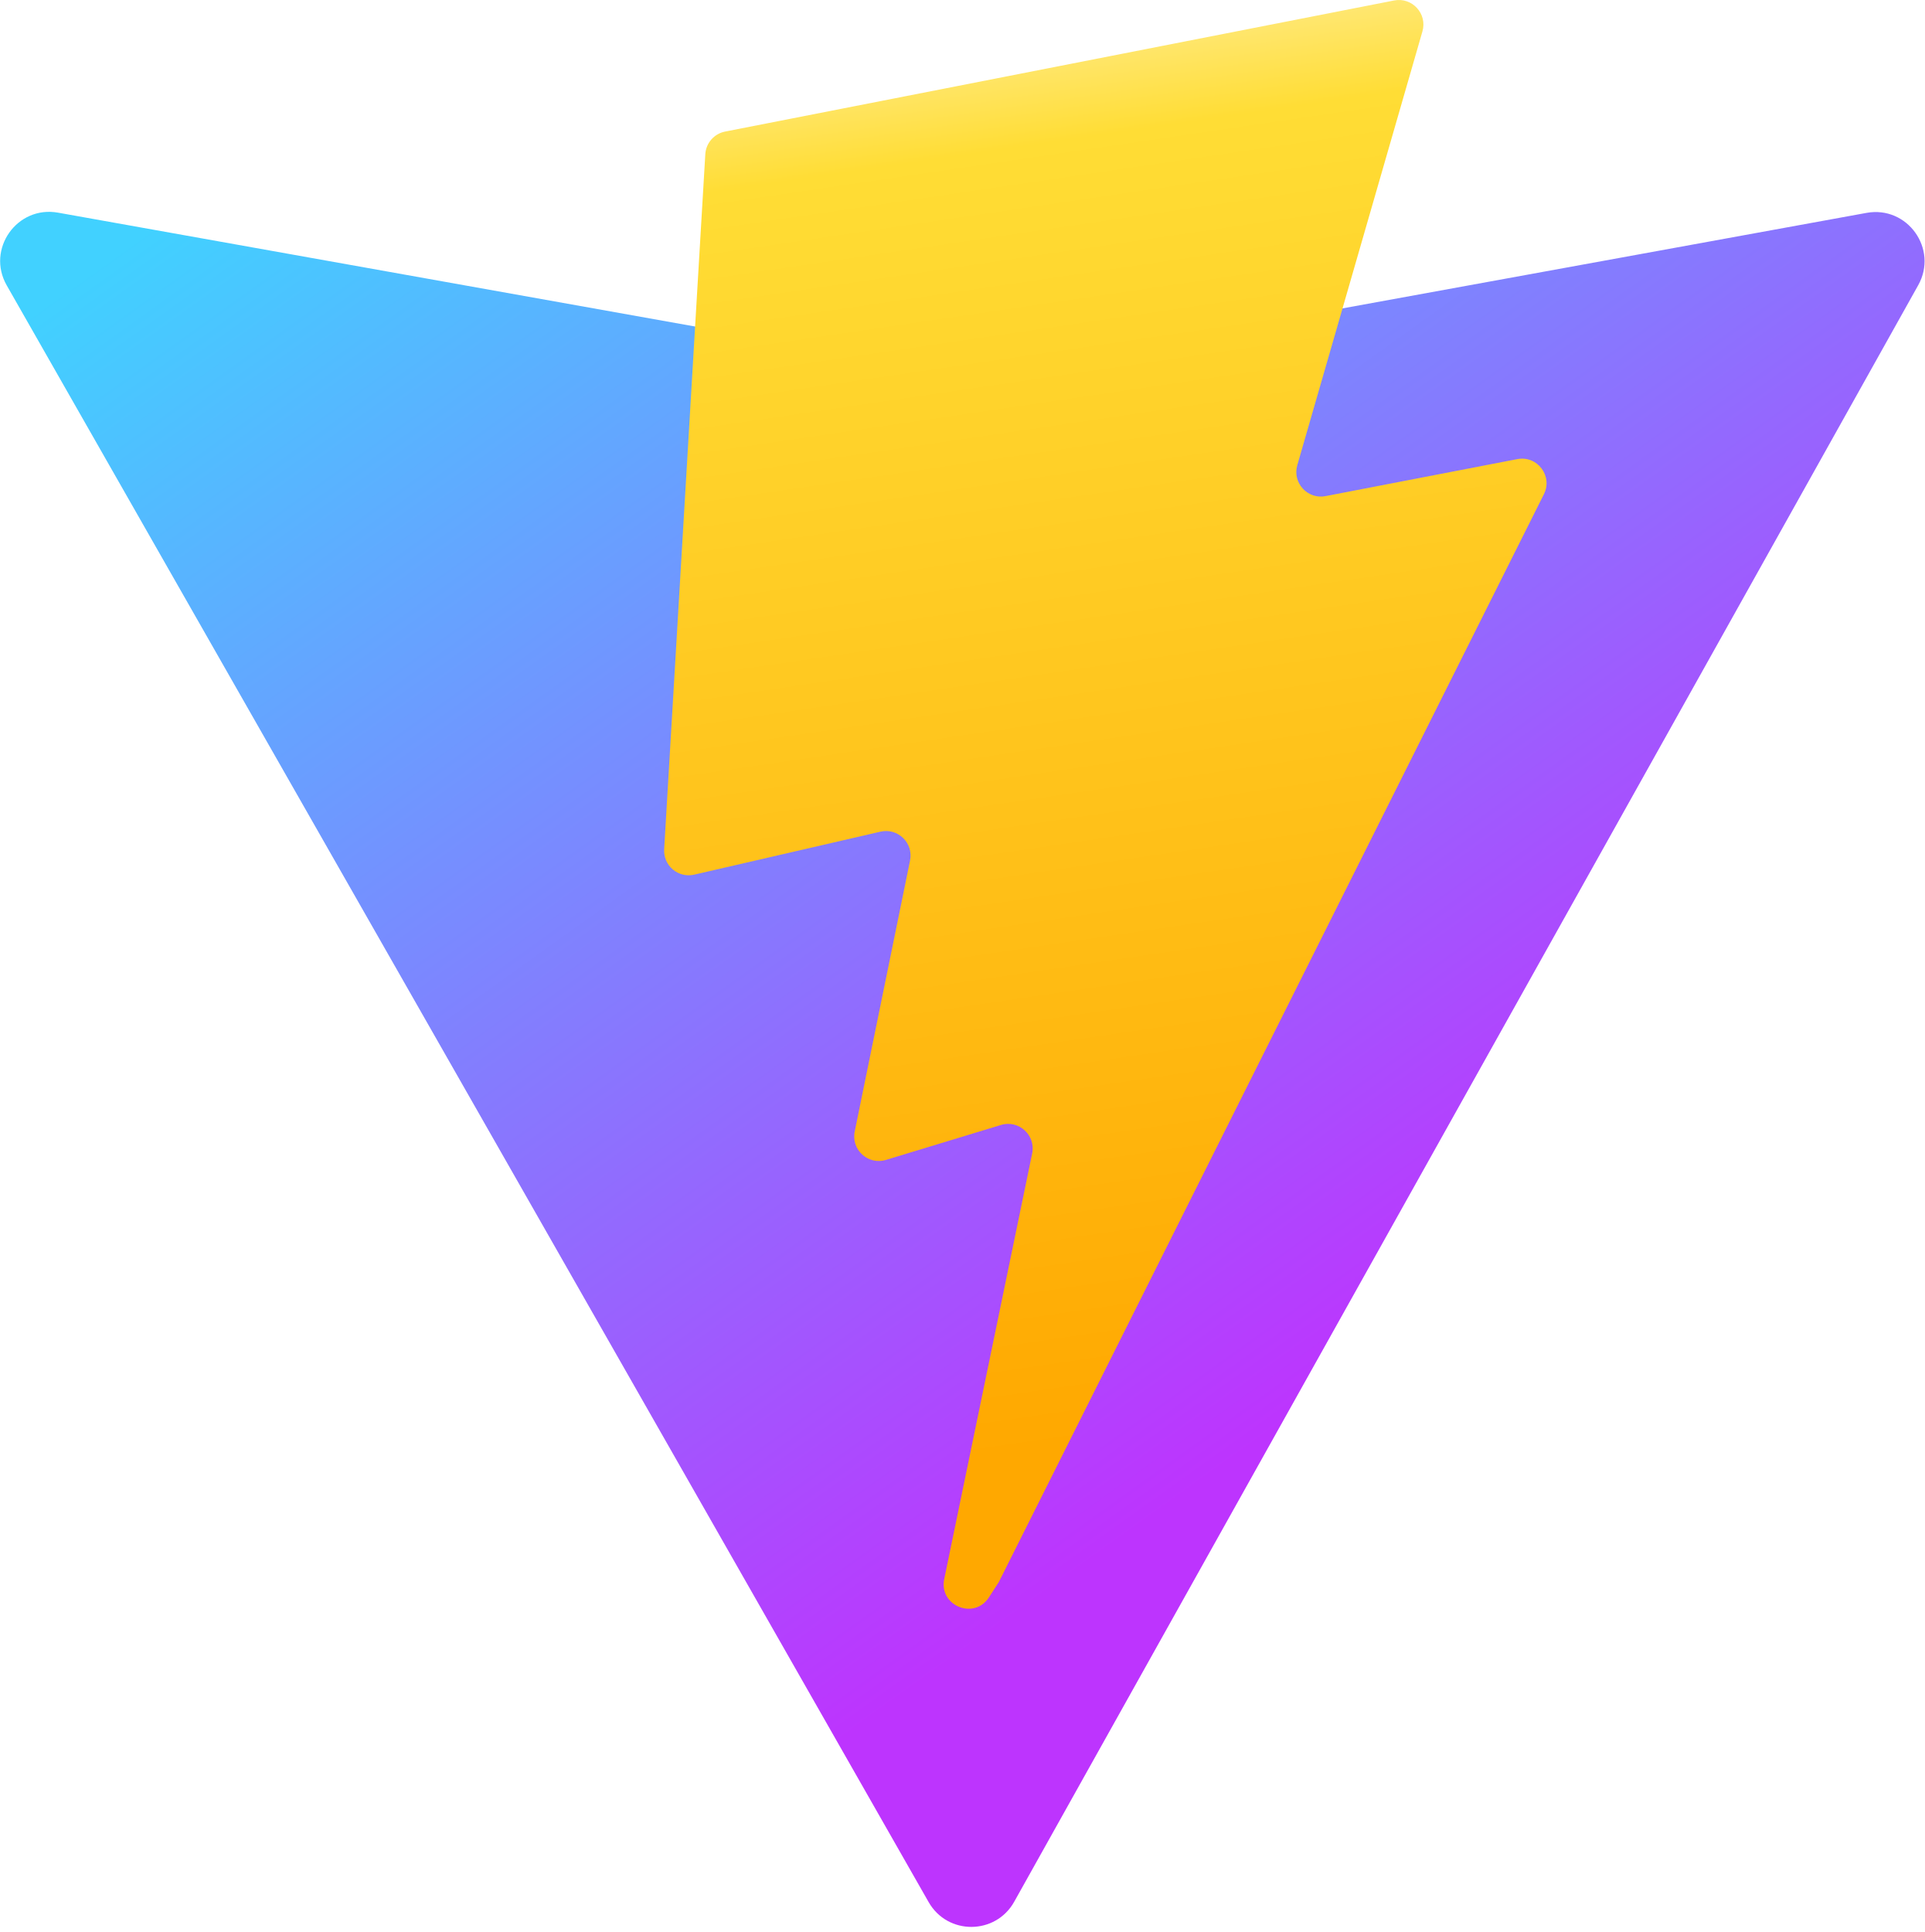
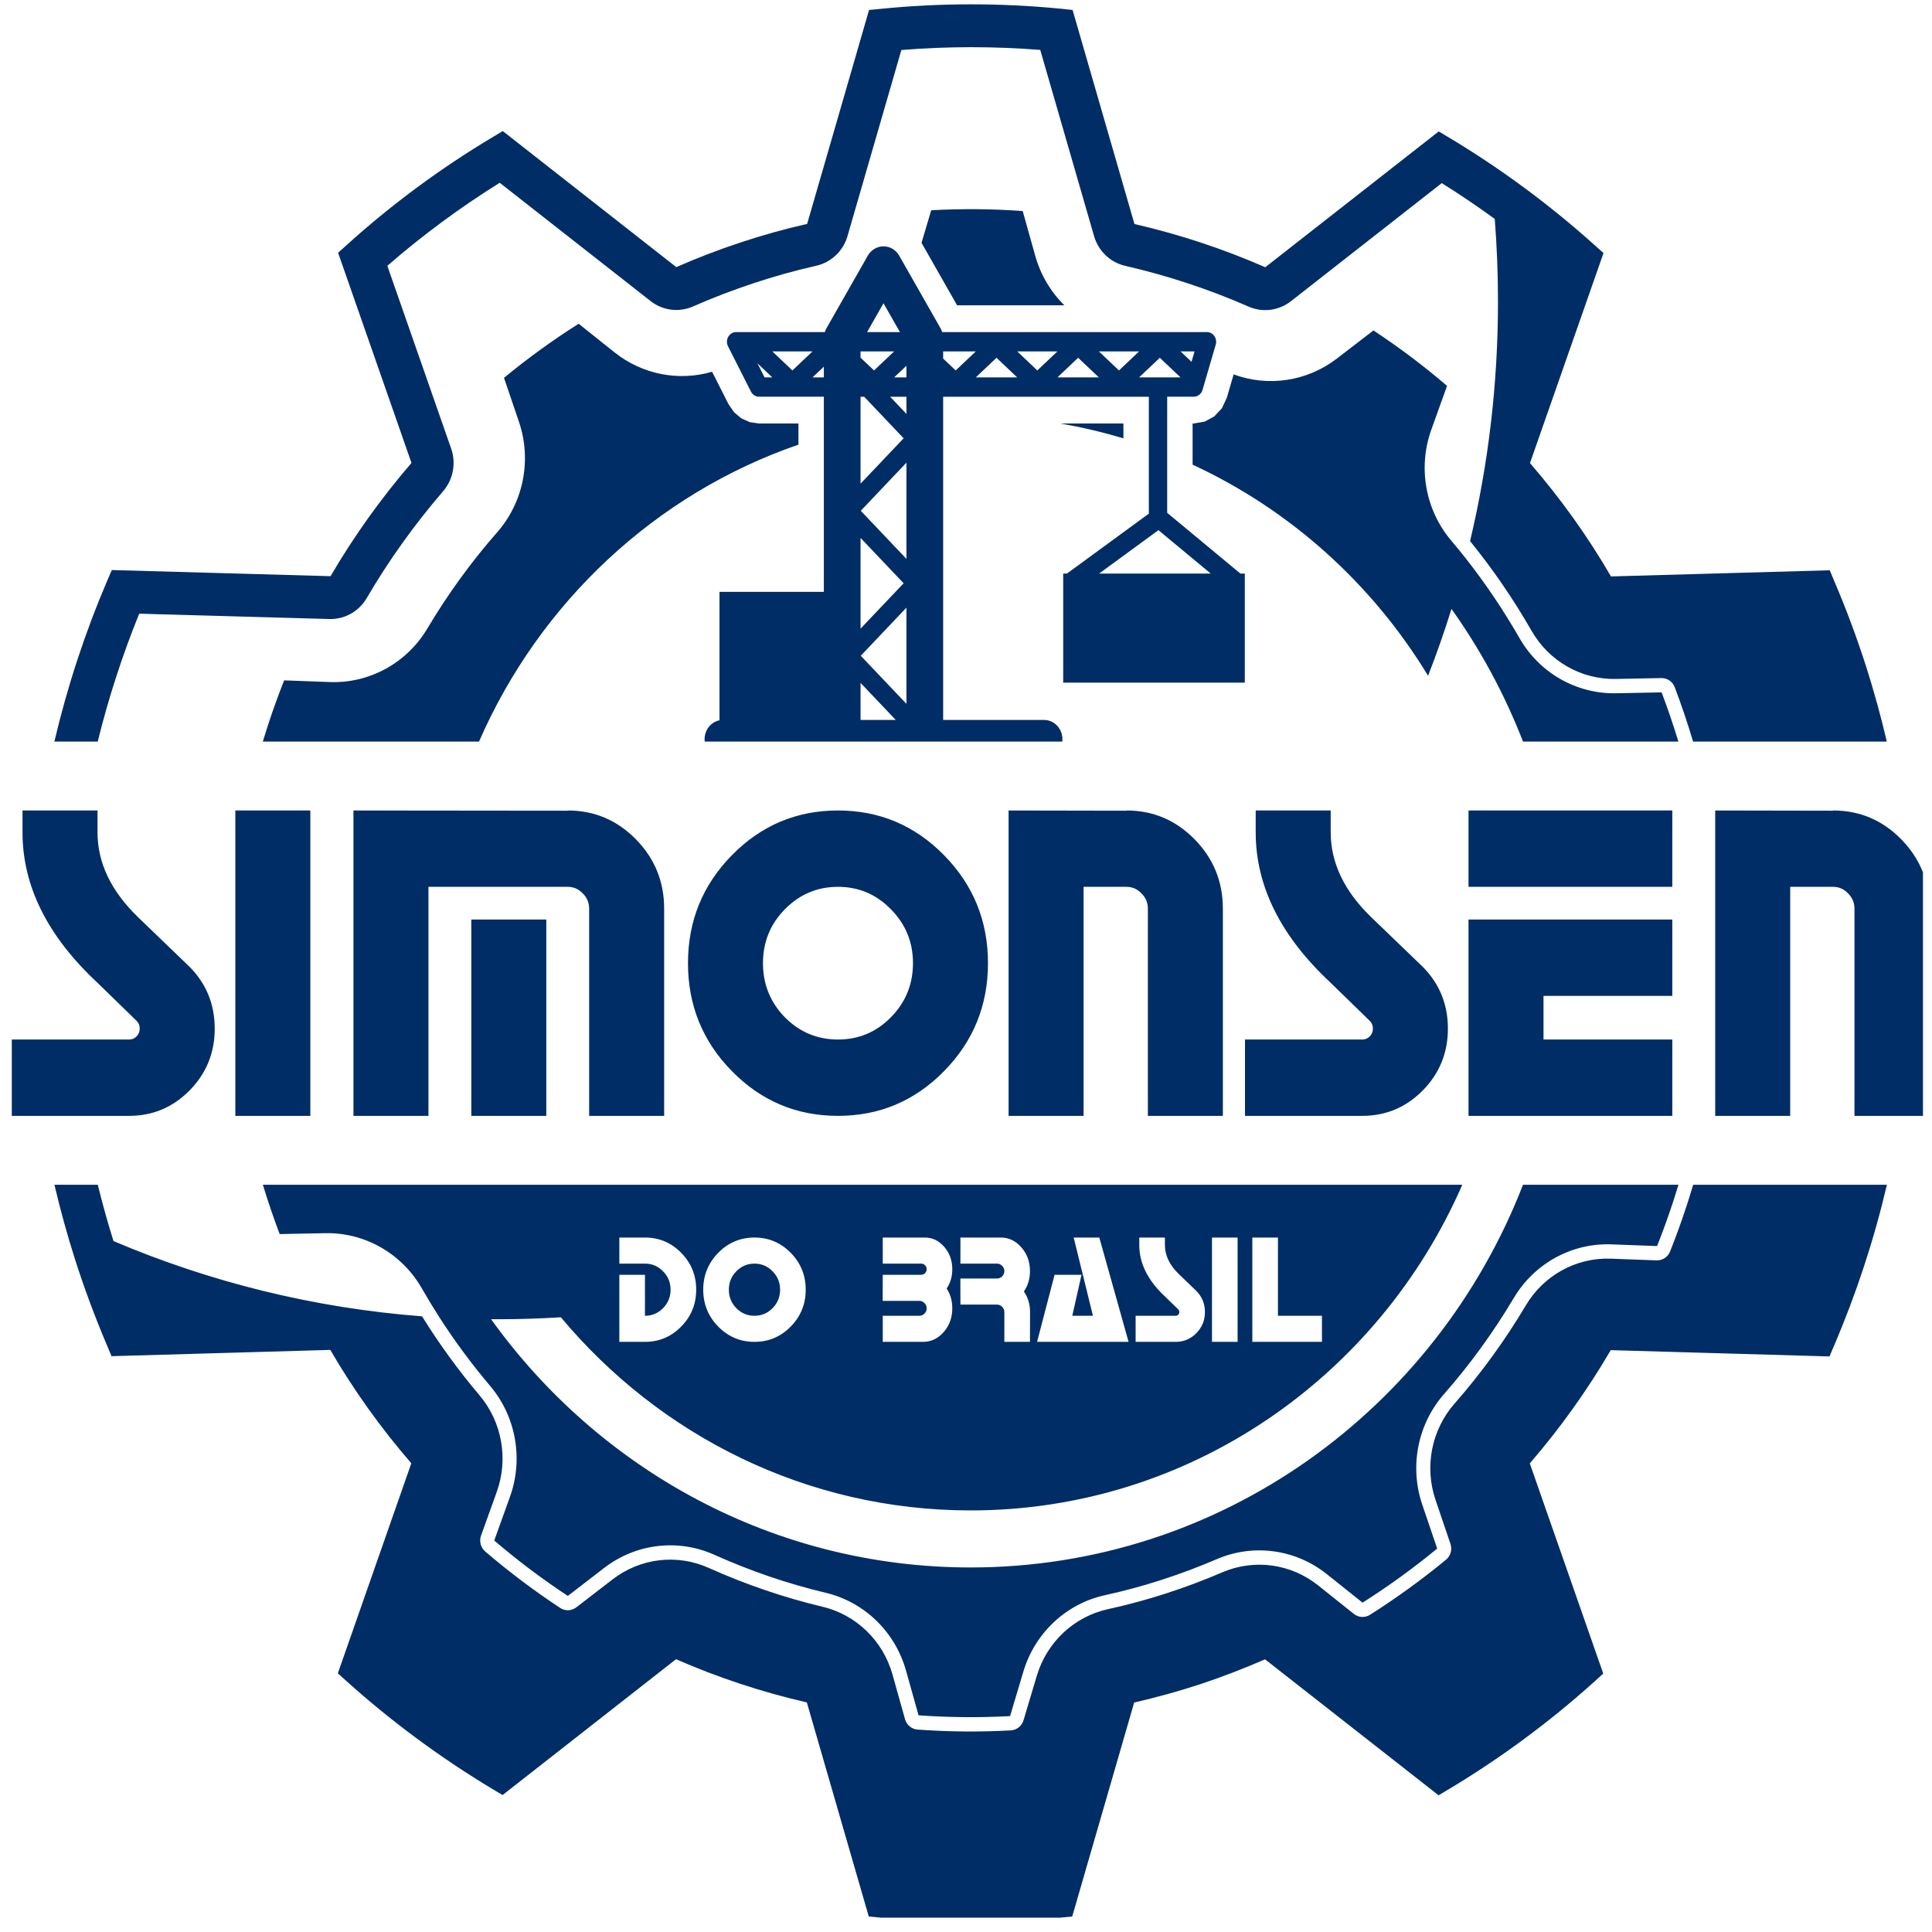
- <svg xmlns="http://www.w3.org/2000/svg" aria-hidden="true" role="img" class="iconify iconify--logos" width="31.88" height="32" preserveAspectRatio="xMidYMid meet" viewBox="0 0 256 257">
-   <defs>
-     <linearGradient id="IconifyId1813088fe1fbc01fb466" x1="-.828%" x2="57.636%" y1="7.652%" y2="78.411%">
-       <stop offset="0%" stop-color="#41D1FF" />
-       <stop offset="100%" stop-color="#BD34FE" />
-     </linearGradient>
-     <linearGradient id="IconifyId1813088fe1fbc01fb467" x1="43.376%" x2="50.316%" y1="2.242%" y2="89.03%">
-       <stop offset="0%" stop-color="#FFEA83" />
-       <stop offset="8.333%" stop-color="#FFDD35" />
-       <stop offset="100%" stop-color="#FFA800" />
-     </linearGradient>
-   </defs>
-   <path fill="url(#IconifyId1813088fe1fbc01fb466)" d="M255.153 37.938L134.897 252.976c-2.483 4.44-8.862 4.466-11.382.048L.875 37.958c-2.746-4.814 1.371-10.646 6.827-9.67l120.385 21.517a6.537 6.537 0 0 0 2.322-.004l117.867-21.483c5.438-.991 9.574 4.796 6.877 9.62Z" />
-   <path fill="url(#IconifyId1813088fe1fbc01fb467)" d="M185.432.063L96.44 17.501a3.268 3.268 0 0 0-2.634 3.014l-5.474 92.456a3.268 3.268 0 0 0 3.997 3.378l24.777-5.718c2.318-.535 4.413 1.507 3.936 3.838l-7.361 36.047c-.495 2.426 1.782 4.5 4.151 3.78l15.304-4.649c2.372-.72 4.652 1.36 4.15 3.788l-11.698 56.621c-.732 3.542 3.979 5.473 5.943 2.437l1.313-2.028l72.516-144.72c1.215-2.423-.88-5.186-3.54-4.672l-25.505 4.922c-2.396.462-4.435-1.77-3.759-4.114l16.646-57.705c.677-2.35-1.37-4.583-3.769-4.113Z" />
+ <svg xmlns="http://www.w3.org/2000/svg" width="100%" height="100%" viewBox="0 0 115 115" version="1.1" xml:space="preserve" style="fill-rule:evenodd;clip-rule:evenodd;stroke-linejoin:round;stroke-miterlimit:2;">
+   <g transform="matrix(1,0,0,1,-287,-10)">
+     <g id="logo-box" transform="matrix(1,0,0,1,-57.0738,50.7422)">
+       <rect x="344.388" y="-40.742" width="114.148" height="114.148" style="fill:none;" />
+       <clipPath id="_clip1">
+         <rect x="344.388" y="-40.742" width="114.148" height="114.148" />
+       </clipPath>
+       <g clip-path="url(#_clip1)">
+         <g transform="matrix(0.171622,0,0,0.174707,250.891,-85.759)">
+           <path d="M737.481,706.473C730.289,706.918 723.038,707.145 715.735,707.145C714.915,707.145 714.096,707.142 713.278,707.136C750.741,758.393 811.311,791.714 879.602,791.714C966.587,791.714 1041.05,737.652 1071.18,661.324L1125.1,661.324C1124.49,663.298 1123.86,665.27 1123.2,667.24C1121.5,672.32 1119.66,677.311 1117.68,682.212L1101.82,681.634C1088.07,681.134 1075.12,688.121 1067.99,699.893C1060.91,711.579 1052.79,722.574 1043.81,732.613C1034.63,742.876 1031.74,757.306 1036.24,770.318L1041.41,785.278C1033.16,791.958 1024.51,798.11 1015.53,803.704L1003.13,793.981C992.287,785.479 977.686,783.525 964.987,788.876C952.395,794.182 939.405,798.329 926.238,801.148C912.746,804.036 901.886,814.021 897.876,827.222L893.28,842.353C882.773,842.92 872.174,842.84 861.536,842.087L857.196,826.881C853.415,813.631 842.748,803.472 829.329,800.341C816.196,797.278 803.237,792.917 790.729,787.4C778.13,781.843 763.509,783.549 752.527,791.856L739.892,801.413C730.942,795.617 722.428,789.306 714.377,782.534L719.823,767.65C724.55,754.73 721.913,740.264 712.933,729.843C706.615,722.512 700.749,714.735 695.395,706.557C693.279,703.324 691.242,700.028 689.29,696.673C682.363,684.769 669.53,677.553 655.76,677.819L639.955,678.124C637.822,672.598 635.878,666.994 634.128,661.324L1050.12,661.324C1021.11,726.664 955.643,772.283 879.602,772.283C822.686,772.283 771.693,746.727 737.481,706.473ZM922.017,705.964L914.858,705.964L918.056,692.001L908.714,692.001L902.646,714.85L934.381,714.85L924.226,679.307L915.34,679.307L922.017,705.964ZM972.193,714.85L972.193,679.307L963.307,679.307L963.307,714.85L972.193,714.85ZM766.644,705.964L766.644,692.001L757.759,692.001L757.759,714.85L766.644,714.85C771.553,714.85 775.742,713.115 779.211,709.645C782.681,706.176 784.416,701.987 784.416,697.078C784.416,692.17 782.681,687.981 779.211,684.511C775.742,681.042 771.553,679.307 766.644,679.307L757.759,679.307L757.759,688.193L766.644,688.193C769.098,688.193 771.189,689.064 772.915,690.807C774.658,692.534 775.53,694.624 775.53,697.078C775.53,699.532 774.658,701.631 772.915,703.374C771.189,705.101 769.098,705.964 766.644,705.964ZM888.754,702.156C889.448,702.156 890.04,702.41 890.531,702.917C891.039,703.408 891.293,704.001 891.293,704.695L891.293,714.85L900.178,714.85L900.204,704.695C900.204,702.037 899.493,699.702 898.071,697.688C899.476,695.69 900.178,693.372 900.178,690.731C900.178,687.583 899.188,684.892 897.208,682.658C895.228,680.424 892.833,679.307 890.023,679.307L876.06,679.307L876.06,688.193L888.754,688.193C889.448,688.193 890.04,688.446 890.531,688.954C891.039,689.445 891.293,690.037 891.293,690.731C891.293,691.425 891.039,692.026 890.531,692.534C890.04,693.025 889.448,693.27 888.754,693.27L876.035,693.27L876.06,702.156L888.754,702.156ZM1001.45,705.964L986.187,705.964L986.187,679.307L977.301,679.307L977.301,714.85L1001.45,714.85L1001.45,705.964ZM871.282,696.672C872.585,694.776 873.237,692.585 873.237,690.097C873.237,687.118 872.306,684.579 870.444,682.48C868.583,680.365 866.34,679.307 863.717,679.307L849.119,679.307L849.119,688.193L862.447,688.193C862.972,688.193 863.42,688.379 863.793,688.751C864.165,689.123 864.351,689.572 864.351,690.097C864.351,690.621 864.165,691.07 863.793,691.442C863.42,691.815 862.972,692.001 862.447,692.001L849.119,692.001L849.093,700.886L861.813,700.886C862.506,700.886 863.099,701.14 863.59,701.648C864.097,702.139 864.351,702.731 864.351,703.425C864.351,704.119 864.097,704.72 863.59,705.228C863.099,705.719 862.506,705.964 861.813,705.964L849.119,705.964L849.119,714.85L863.082,714.85C865.892,714.85 868.286,713.733 870.267,711.498C872.247,709.264 873.237,706.573 873.237,703.425C873.237,700.869 872.585,698.618 871.282,696.672ZM804.629,679.307C799.721,679.307 795.532,681.042 792.062,684.511C788.593,687.981 786.858,692.17 786.858,697.078C786.858,701.987 788.593,706.176 792.062,709.645C795.532,713.115 799.721,714.85 804.629,714.85C809.538,714.85 813.727,713.115 817.196,709.645C820.666,706.176 822.401,701.987 822.401,697.078C822.401,692.17 820.666,687.981 817.196,684.511C813.727,681.042 809.538,679.307 804.629,679.307ZM804.629,705.964C802.175,705.964 800.077,705.101 798.333,703.374C796.607,701.631 795.744,699.532 795.744,697.078C795.744,694.624 796.607,692.534 798.333,690.807C800.077,689.064 802.175,688.193 804.629,688.193C807.084,688.193 809.174,689.064 810.9,690.807C812.643,692.534 813.515,694.624 813.515,697.078C813.515,699.532 812.643,701.631 810.9,703.374C809.174,705.101 807.084,705.964 804.629,705.964ZM938.092,679.307L938.092,681.846C938.092,688.108 941.054,693.947 946.978,699.363L951.649,703.831C951.869,704.068 951.979,704.356 951.979,704.695C951.979,705.05 951.852,705.355 951.599,705.609C951.362,705.845 951.065,705.964 950.71,705.964L936.823,705.964L936.823,714.85L950.71,714.85C953.52,714.85 955.915,713.86 957.895,711.879C959.875,709.899 960.865,707.504 960.865,704.695C960.865,701.902 959.892,699.524 957.946,697.561L951.802,691.747C948.586,688.7 946.978,685.4 946.978,681.846L946.978,679.307L938.092,679.307ZM870.067,392.839L870.067,502.961L905.072,502.961C908.588,502.961 911.437,505.909 911.437,509.547C911.437,509.814 911.421,510.078 911.392,510.336L787.367,510.336C787.337,510.078 787.322,509.814 787.322,509.547C787.322,506.333 789.55,503.659 792.494,503.082L792.494,459.314L828.692,459.314L828.692,392.837L806.219,392.837C805.043,392.837 803.964,392.17 803.408,391.096L795.453,375.661C794.926,374.64 794.958,373.408 795.532,372.417C796.11,371.426 797.143,370.816 798.26,370.816L829.034,370.816C829.179,370.364 829.361,369.923 829.599,369.509L843.92,344.796C845.072,342.811 847.145,341.6 849.378,341.6C851.616,341.6 853.69,342.811 854.837,344.796L869.16,369.509C869.4,369.923 869.582,370.364 869.727,370.816L961.56,370.816C962.569,370.816 963.52,371.313 964.121,372.153C964.72,372.994 964.899,374.078 964.604,375.076L960.028,390.511C959.618,391.894 958.386,392.837 956.985,392.837L947.77,392.837L947.77,432.39L973.078,453.021C973.103,453.041 973.12,453.066 973.144,453.086L974.688,453.086L974.688,490.246L911.704,490.246L911.704,453.086L913.02,453.086C913.037,453.071 913.052,453.054 913.069,453.041L941.408,432.674L941.408,392.839L870.067,392.839ZM841.422,392.839L841.422,422.457L856.362,407L842.674,392.839L841.422,392.839ZM849.378,360.991L843.685,370.816L855.074,370.816L849.378,360.991ZM952.407,377.402L956.209,380.94L957.259,377.402L952.407,377.402ZM924.082,377.402L931.049,383.885L938.015,377.402L924.082,377.402ZM916.888,379.567L909.701,386.254L924.075,386.254L916.888,379.567ZM895.765,377.402L902.727,383.883L909.693,377.402L895.765,377.402ZM870.067,377.402L870.067,379.838L874.415,383.885L881.381,377.402L870.067,377.402ZM805.649,381.444L808.127,386.254L810.816,386.254L805.649,381.444ZM888.573,379.567L881.388,386.254L895.756,386.254L888.573,379.567ZM945.212,379.567L938.023,386.254L952.402,386.254L945.212,379.567ZM824.759,386.254L828.694,386.254L828.694,382.593L824.759,386.254ZM824.752,377.402L810.824,377.402L817.788,383.883L824.752,377.402ZM853.064,377.402L841.422,377.402L841.422,379.532L846.1,383.883L853.064,377.402ZM857.337,382.284L853.071,386.254L857.337,386.254L857.337,382.284ZM857.337,398.695L857.337,392.839L851.675,392.839L857.337,398.695ZM856.362,456.393L841.422,440.938L841.422,471.851L856.362,456.393ZM841.422,490.331L841.422,502.961L853.629,502.961L841.422,490.331ZM841.495,481.091L857.337,497.479L857.337,464.698L841.495,481.091ZM857.337,448.089L857.337,415.307L841.495,431.698L857.337,448.089ZM944.737,438.299L924.162,453.086L962.872,453.086L944.737,438.299ZM576.845,510.336L561.812,510.336C566.278,491.662 572.424,473.247 580.112,455.592L581.733,451.888L657.595,453.979C665.683,440.392 675.1,427.454 685.67,415.396L660.216,343.787L663.233,341.113C678.837,327.271 695.85,314.925 713.795,304.408L717.329,302.325L777.512,348.679C784.9,345.492 792.387,342.684 799.858,340.262C807.312,337.825 815.033,335.7 822.895,333.958L844.37,261.067L848.416,260.683C869.154,258.642 890.166,258.642 910.891,260.642L914.962,261.067L936.42,334C952.045,337.529 967.283,342.471 981.783,348.725L1041.94,302.454L1045.45,304.5C1063.38,315.054 1080.41,327.4 1096.03,341.196L1099.1,343.879L1073.6,415.438C1084.2,427.496 1093.65,440.438 1101.69,454.063L1177.57,451.967L1179.16,455.721C1183.35,465.342 1187.06,475.179 1190.25,484.967C1192.92,493.227 1195.31,501.724 1197.36,510.336L1130.17,510.336C1128.28,504.08 1126.15,497.901 1123.81,491.814C1123.07,489.901 1121.21,488.654 1119.16,488.693L1103.35,488.994C1091.37,489.222 1080.2,482.953 1074.16,472.607C1067.85,461.796 1060.7,451.552 1052.82,442.028C1059.15,415.841 1062.5,388.498 1062.5,360.378C1062.5,350.912 1062.12,341.533 1061.38,332.258C1055.39,327.974 1049.26,323.903 1043,320.061L990.685,360.299C986.485,363.53 980.865,364.231 975.999,362.133C962.32,356.233 947.944,351.573 933.203,348.243C928.036,347.076 923.907,343.203 922.412,338.121L903.745,274.676C887.739,273.433 871.588,273.436 855.574,274.706L836.901,338.085C835.399,343.185 831.244,347.065 826.053,348.215C818.661,349.852 811.403,351.85 804.395,354.141L804.359,354.153C797.317,356.435 790.26,359.082 783.296,362.086C778.428,364.187 772.802,363.483 768.601,360.248L716.273,319.943C702.592,328.312 689.519,337.797 677.293,348.233L699.428,410.505C701.2,415.49 700.137,421.043 696.65,425.022C686.67,436.406 677.778,448.619 670.142,461.448C667.436,465.995 662.482,468.722 657.192,468.576L591.235,466.757C585.384,480.908 580.562,495.526 576.845,510.336ZM970.815,385.227C982.837,389.589 996.325,387.611 1006.62,379.834L1019.31,370.25C1028.26,376.047 1036.78,382.36 1044.83,389.134L1039.38,404.062C1034.66,416.977 1037.31,431.434 1046.28,441.849C1048,443.842 1049.68,445.87 1051.34,447.931C1058.16,456.452 1064.39,465.534 1069.95,475.066C1076.88,486.937 1089.69,494.131 1103.44,493.87L1119.26,493.569C1121.38,499.085 1123.32,504.678 1125.07,510.336L1071.18,510.336C1064.8,494.17 1056.43,479.002 1046.37,465.136C1043.93,472.845 1041.22,480.438 1038.26,487.904C1018.86,456.547 990.416,431.36 956.586,415.986L956.586,401.958L956.985,401.958L960.782,401.321L964.118,399.528L966.753,396.755L968.456,393.186L970.815,385.227ZM689.337,706.153C695.331,715.641 701.995,724.621 709.238,733.026C717.065,742.108 719.362,754.715 715.243,765.974L709.797,780.859C709.092,782.785 709.668,784.946 711.238,786.267C719.443,793.168 728.12,799.599 737.242,805.506C738.963,806.621 741.199,806.539 742.834,805.302L755.469,795.745C765.04,788.506 777.781,787.02 788.761,791.862C801.548,797.502 814.795,801.959 828.221,805.091C839.915,807.819 849.211,816.672 852.507,828.219L856.846,843.425C857.409,845.397 859.145,846.806 861.191,846.951C872.033,847.719 882.835,847.8 893.542,847.222C895.59,847.112 897.35,845.732 897.946,843.77L902.542,828.64C906.037,817.135 915.501,808.434 927.259,805.916C940.722,803.034 954.005,798.796 966.881,793.37C977.948,788.707 990.672,790.41 1000.12,797.819L1012.52,807.542C1014.14,808.807 1016.37,808.928 1018.11,807.843C1027.26,802.143 1036.07,795.875 1044.48,789.069C1046.08,787.777 1046.69,785.624 1046.02,783.683L1040.85,768.723C1036.92,757.384 1039.45,744.808 1047.45,735.864C1056.63,725.602 1064.92,714.365 1072.16,702.42C1078.37,692.161 1089.65,686.072 1101.64,686.508L1117.51,687.085C1119.56,687.16 1121.43,685.942 1122.2,684.038C1124.22,679.046 1126.1,673.96 1127.83,668.786C1128.65,666.302 1129.45,663.815 1130.2,661.324L1197.39,661.324C1192.93,680.031 1186.78,698.446 1179.1,716.063L1177.48,719.817L1101.61,717.675C1093.52,731.267 1084.13,744.204 1073.53,756.258L1099.01,827.863L1095.97,830.583C1080.37,844.383 1063.36,856.729 1045.41,867.283L1041.9,869.338L981.716,823.017C974.337,826.163 966.841,829.013 959.345,831.446C951.875,833.871 944.145,835.954 936.316,837.742L914.833,910.633L910.787,911.017C890.075,913.013 869.045,913.013 848.329,911.017L844.266,910.633L822.791,837.696C807.166,834.171 791.937,829.221 777.42,822.971L717.262,869.254L713.754,867.204C695.804,856.604 678.779,844.258 663.195,830.5L660.125,827.783L685.612,756.217C675.012,744.204 665.579,731.225 657.512,717.592L581.641,719.729L580.033,715.975C575.875,706.354 572.145,696.521 568.97,686.725C566.281,678.431 563.879,669.921 561.835,661.324L576.868,661.324C578.486,667.802 580.312,674.217 582.314,680.508C615.674,694.442 651.67,703.312 689.337,706.153ZM709.088,510.336L634.099,510.336C634.707,508.362 635.34,506.39 635.998,504.42C637.693,499.349 639.53,494.367 641.505,489.475L657.358,490.049C671.114,490.547 684.061,483.557 691.19,471.782C698.268,460.09 706.391,449.102 715.376,439.044C724.543,428.78 727.436,414.358 722.934,401.354L717.758,386.402C726.014,379.719 734.662,373.564 743.645,367.968L756.086,377.717C765.727,385.271 778.332,387.651 789.93,384.33L795.63,395.388L795.636,395.399L797.549,398.129L800.053,400.195L802.995,401.502L806.219,401.958L819.877,401.958C819.877,401.958 819.877,404.826 819.877,409.164C770.348,425.923 730.124,462.942 709.088,510.336ZM862.569,340.402L865.933,329.306C876.433,328.74 887.027,328.82 897.659,329.573L902.008,344.822C903.871,351.354 907.408,357.136 912.123,361.695L874.91,361.695L862.569,340.402ZM932.592,407.028C925.457,404.913 918.145,403.215 910.682,401.961L932.592,401.961L932.592,407.028ZM550.763,533.807L576.775,533.807L576.775,541.239C576.775,551.644 581.481,561.305 590.895,570.223L608.88,587.242C614.578,592.99 617.427,599.951 617.427,608.126C617.427,616.351 614.529,623.361 608.732,629.158C602.935,634.955 595.924,637.853 587.699,637.853L547.047,637.853L547.047,611.842L587.699,611.842C588.74,611.842 589.607,611.495 590.301,610.801C591.044,610.058 591.415,609.166 591.415,608.126C591.415,607.135 591.093,606.293 590.449,605.599L576.775,592.519C559.433,576.664 550.763,559.571 550.763,541.239L550.763,533.807ZM650.588,637.853L624.576,637.853L624.576,533.807L650.588,533.807L650.588,637.853ZM732.428,637.853L706.416,637.853L706.416,570.966L732.428,570.966L732.428,637.853ZM773.303,567.25L773.303,637.853L747.292,637.853L747.292,567.25C747.292,565.219 746.549,563.485 745.062,562.048C743.625,560.562 741.891,559.819 739.86,559.819L691.553,559.819L691.553,637.853L665.541,637.853L665.541,533.807L739.86,533.881L739.86,533.807C749.075,533.807 756.953,537.077 763.493,543.617C770.033,550.157 773.303,558.035 773.303,567.25ZM833.591,533.807C847.959,533.807 860.222,538.885 870.379,549.042C880.536,559.199 885.614,571.462 885.614,585.83C885.614,600.199 880.536,612.461 870.379,622.618C860.222,632.775 847.959,637.853 833.591,637.853C819.223,637.853 806.96,632.775 796.803,622.618C786.646,612.461 781.568,600.199 781.568,585.83C781.568,571.462 786.646,559.199 796.803,549.042C806.96,538.885 819.223,533.807 833.591,533.807ZM833.591,611.842C840.775,611.842 846.894,609.315 851.948,604.261C857.051,599.158 859.602,593.014 859.602,585.83C859.602,578.646 857.051,572.527 851.948,567.473C846.894,562.37 840.775,559.819 833.591,559.819C826.407,559.819 820.263,562.37 815.16,567.473C810.106,572.527 807.579,578.646 807.579,585.83C807.579,593.014 810.106,599.158 815.16,604.261C820.263,609.315 826.407,611.842 833.591,611.842ZM967.082,567.25L967.082,637.853L941.071,637.853L941.071,567.25C941.071,565.219 940.328,563.485 938.841,562.048C937.404,560.562 935.67,559.819 933.639,559.819L918.775,559.819L918.775,637.853L892.764,637.853L892.764,533.807L933.639,533.881L933.639,533.807C942.855,533.807 950.732,537.077 957.272,543.617C963.812,550.157 967.082,558.035 967.082,567.25ZM978.468,533.807L1004.48,533.807L1004.48,541.239C1004.48,551.644 1009.19,561.305 1018.6,570.223L1036.59,587.242C1042.28,592.99 1045.13,599.951 1045.13,608.126C1045.13,616.351 1042.23,623.361 1036.44,629.158C1030.64,634.955 1023.63,637.853 1015.4,637.853L974.752,637.853L974.752,611.842L1015.4,611.842C1016.45,611.842 1017.31,611.495 1018.01,610.801C1018.75,610.058 1019.12,609.166 1019.12,608.126C1019.12,607.135 1018.8,606.293 1018.15,605.599L1004.48,592.519C987.139,576.664 978.468,559.571 978.468,541.239L978.468,533.807ZM1122.96,533.807L1122.96,559.819L1052.28,559.819L1052.28,533.807L1122.96,533.807ZM1078.29,611.842L1122.96,611.842L1122.96,637.853L1052.28,637.853L1052.28,570.966L1122.96,570.966L1122.96,596.978L1078.29,596.978L1078.29,611.842ZM1212.16,567.25L1212.16,637.853L1186.14,637.853L1186.14,567.25C1186.14,565.219 1185.4,563.485 1183.91,562.048C1182.48,560.562 1180.74,559.819 1178.71,559.819L1163.85,559.819L1163.85,637.853L1137.84,637.853L1137.84,533.807L1178.71,533.881L1178.71,533.807C1187.93,533.807 1195.81,537.077 1202.35,543.617C1208.89,550.157 1212.16,558.035 1212.16,567.25Z" style="fill:rgb(0,45,101);" />
+         </g>
+       </g>
+     </g>
+   </g>
</svg>
